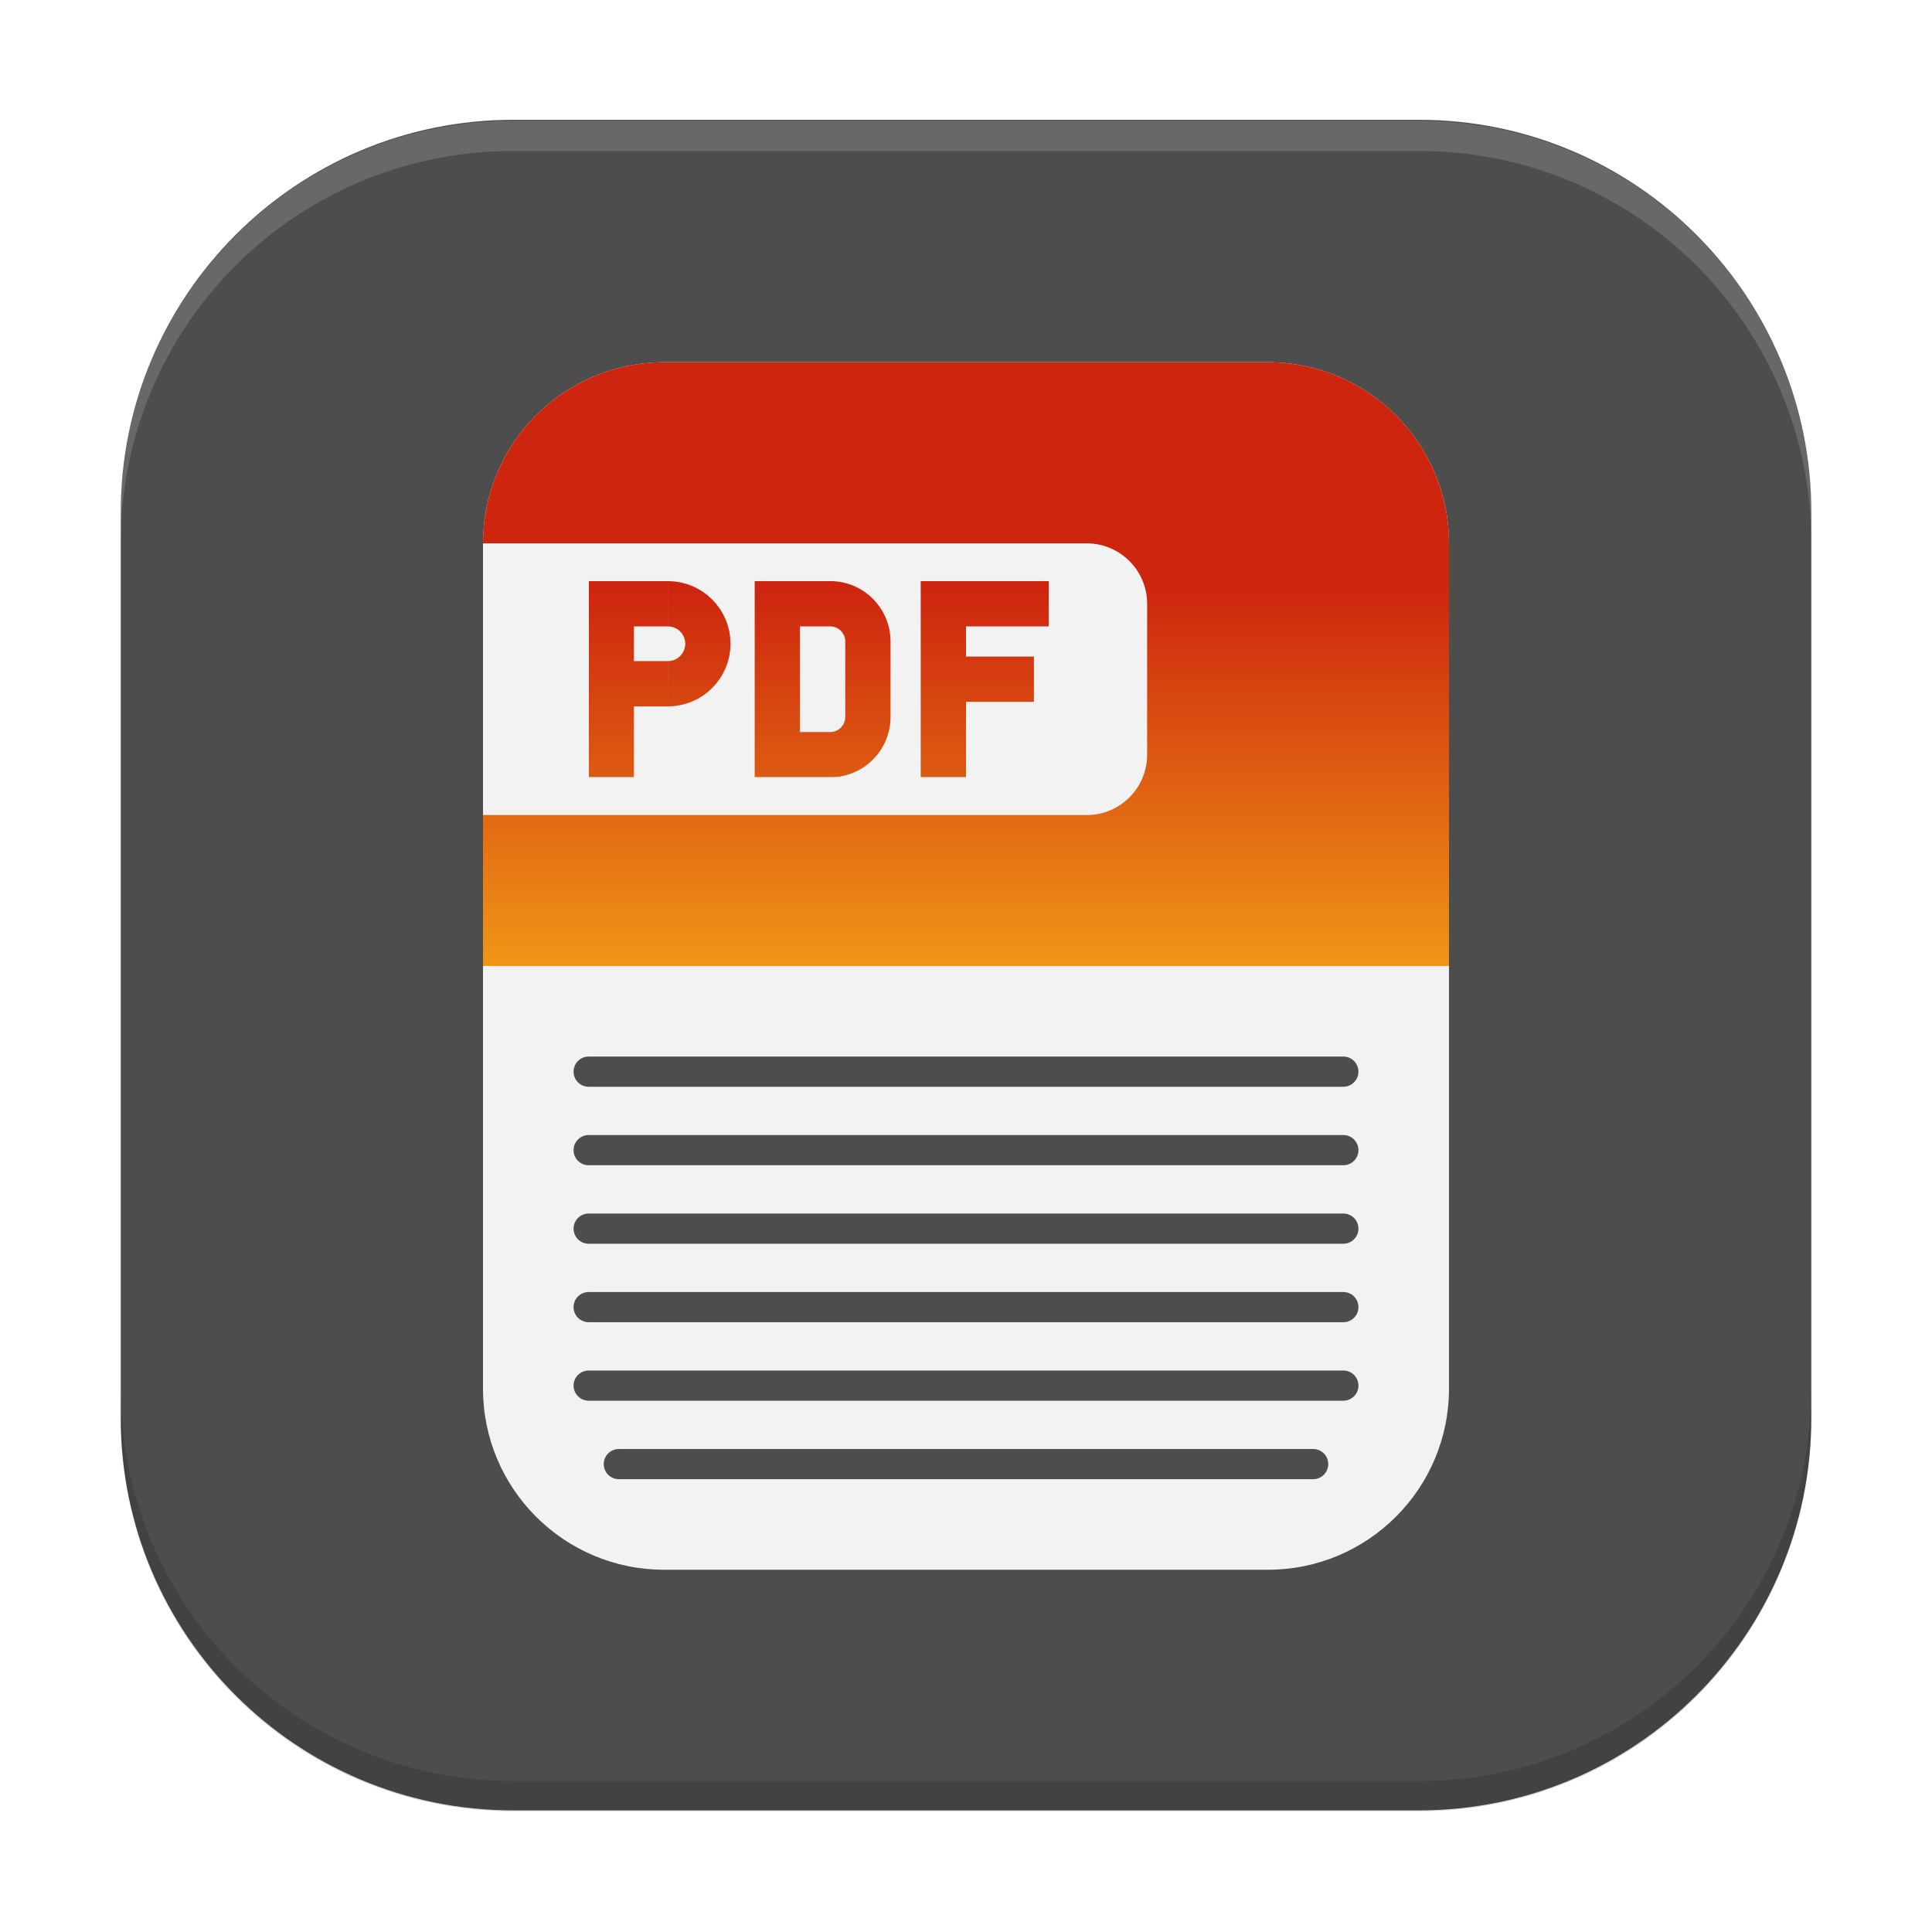
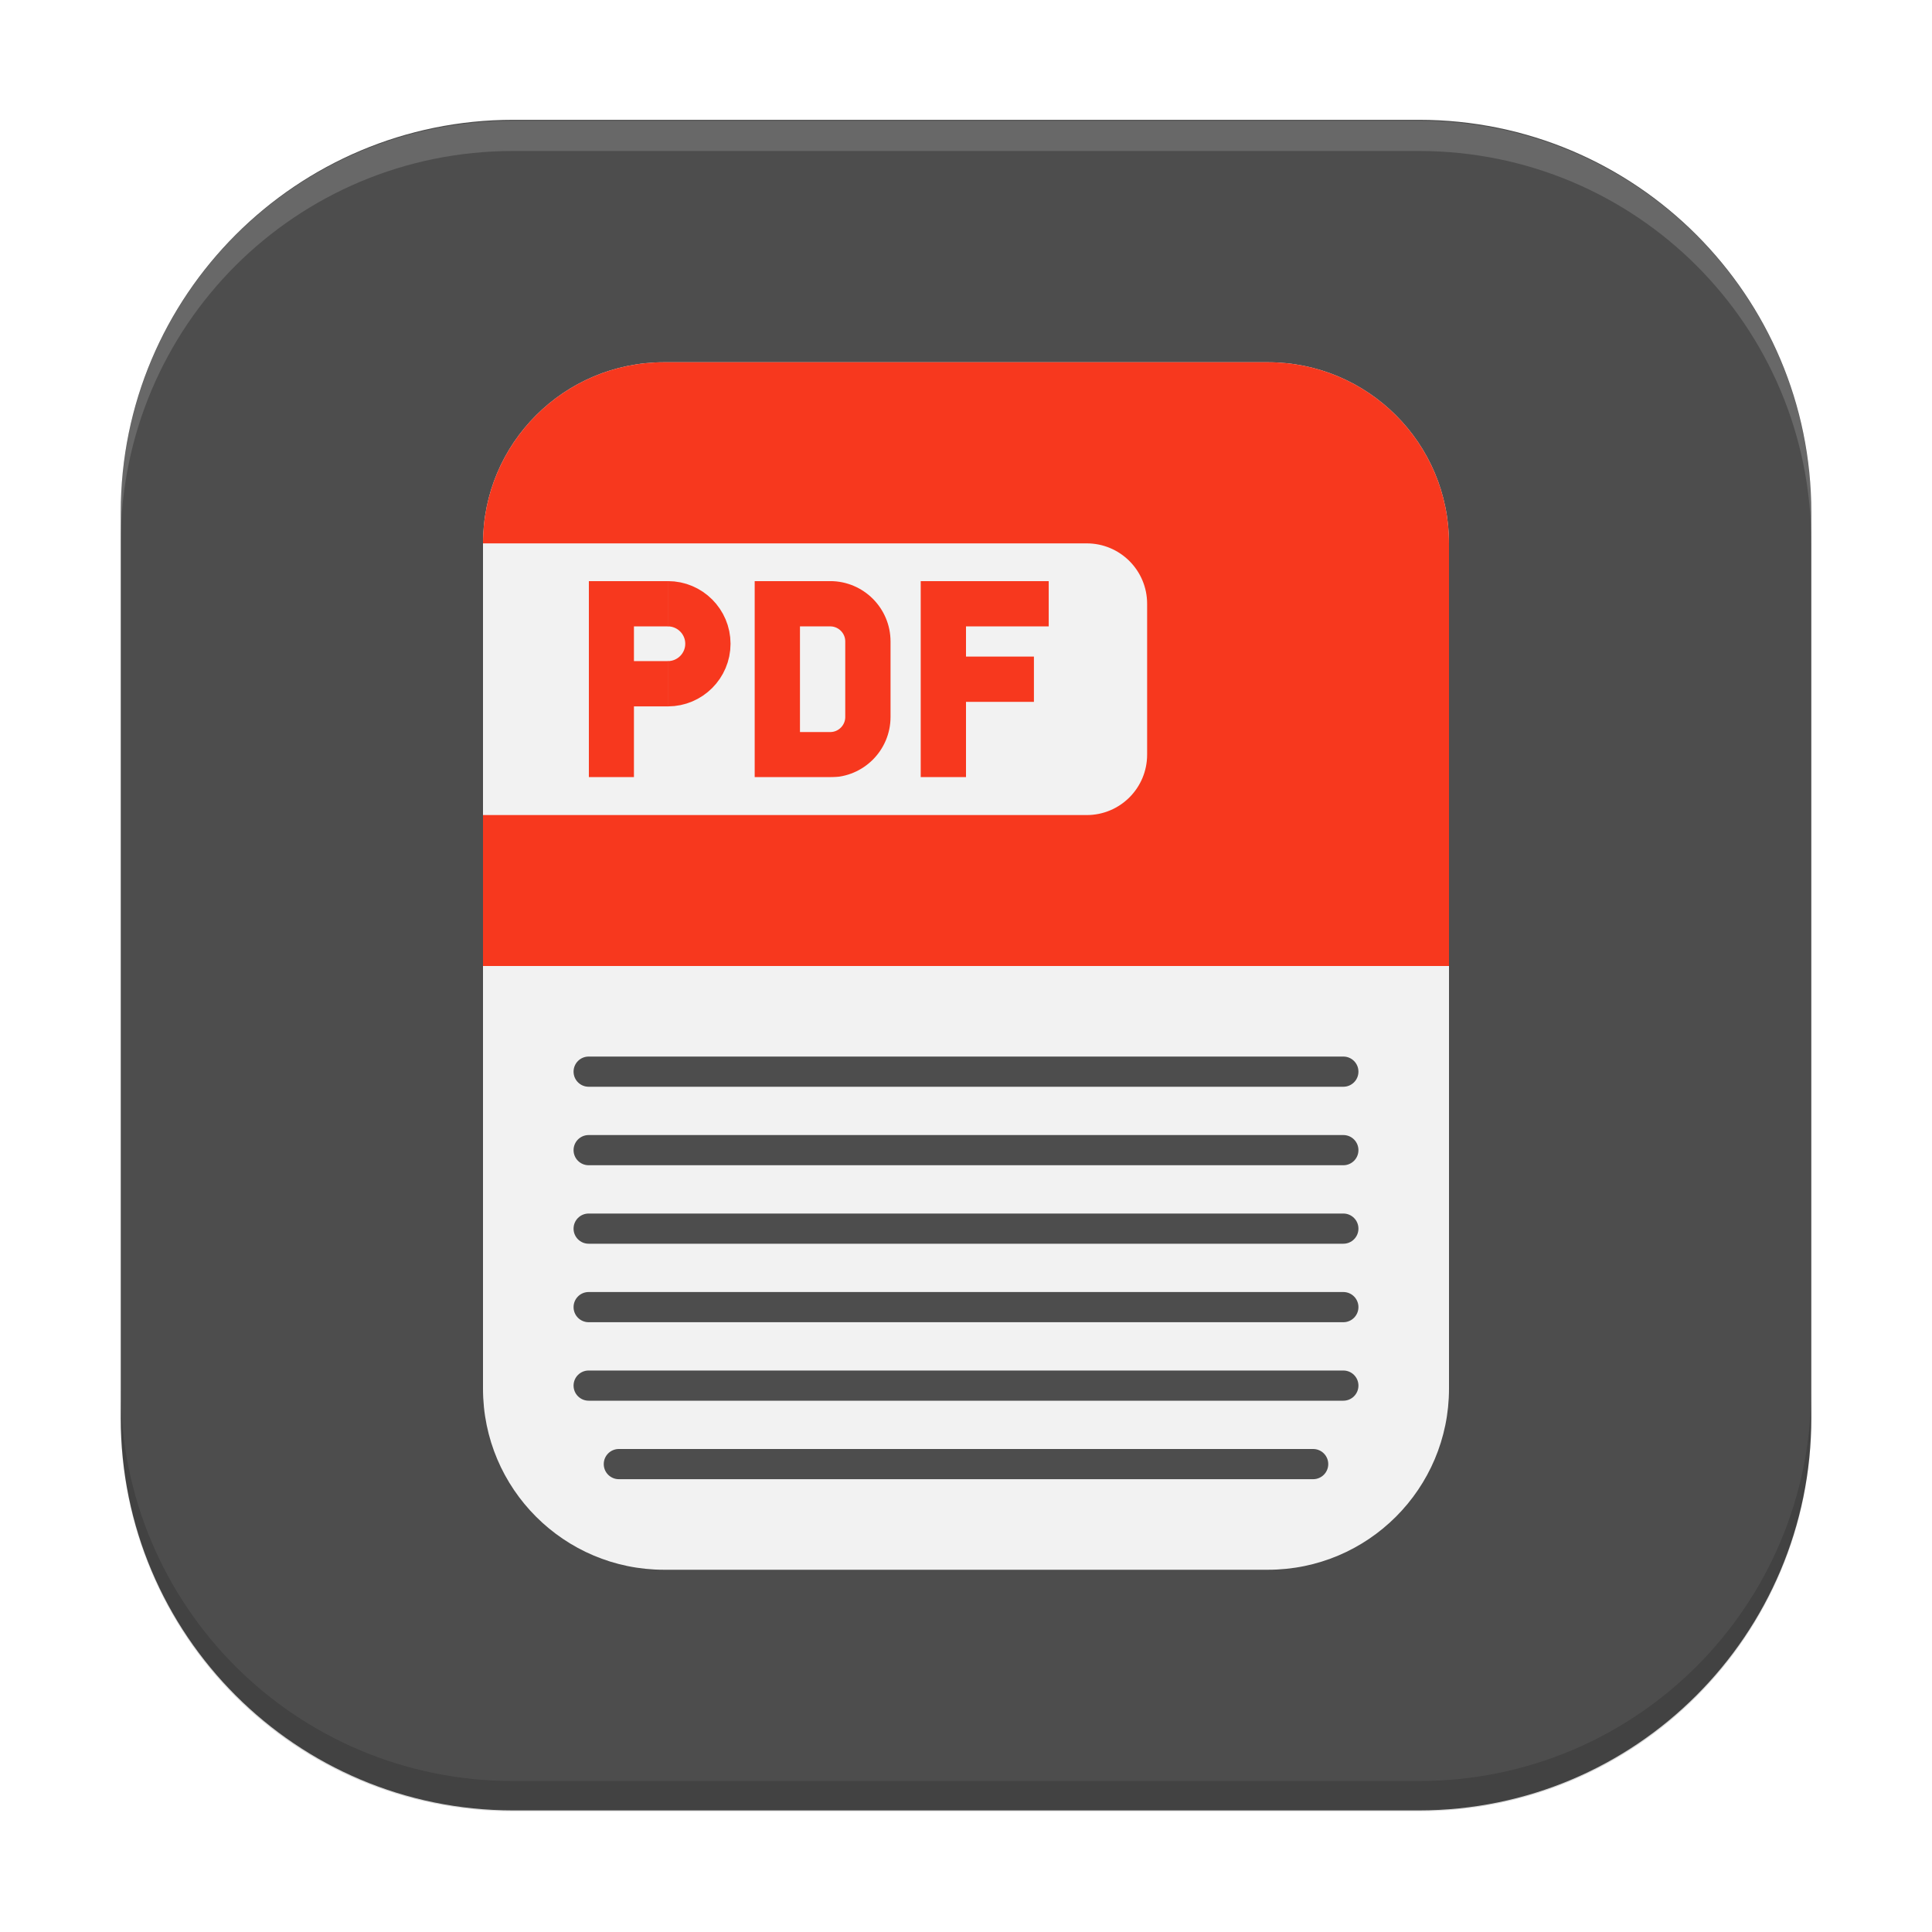
<svg xmlns="http://www.w3.org/2000/svg" width="64" height="64" id="screenshot-ff35de94-205b-80ac-8008-e19836b0c650" viewBox="0 0 64 64" fill="none" version="1.1">
  <g id="shape-ff35de94-205b-80ac-8008-e19836b0c650">
    <defs>
      <clipPath id="frame-clip-ff35de94-205b-80ac-8008-e19836b0c650-render-1" class="frame-clip frame-clip-def">
        <rect rx="0" ry="0" x="0" y="0" width="64" height="64" transform="matrix(1, 0, 0, 1, 0, 0)" />
      </clipPath>
    </defs>
    <g class="frame-container-wrapper">
      <g class="frame-container-blur">
        <g class="frame-container-shadows">
          <g clip-path="url(#frame-clip-ff35de94-205b-80ac-8008-e19836b0c650-render-1)" fill="none">
            <g class="fills" id="fills-ff35de94-205b-80ac-8008-e19836b0c650">
              <rect rx="0" ry="0" x="0" y="0" width="64" height="64" transform="matrix(1, 0, 0, 1, 0, 0)" class="frame-background" />
            </g>
            <g class="frame-children">
              <g id="shape-ff35de94-205b-80ac-8008-e19836b0c651">
                <g class="fills" id="fills-ff35de94-205b-80ac-8008-e19836b0c651">
                  <rect rx="13" ry="13" x="4" y="3.969" transform="matrix(1, 0, 0, 1, 0, 0)" width="56.002" height="56.002" style="fill: rgb(77, 77, 77);" />
                </g>
              </g>
              <g id="shape-ff35de94-205b-80ac-8008-e19836b0c652">
                <g class="fills" id="fills-ff35de94-205b-80ac-8008-e19836b0c652">
                  <rect rx="6" ry="6" x="16" y="12" transform="matrix(1, 0, 0, 1, 0, 0)" width="32" height="40" style="fill: rgb(242, 242, 242); fill-opacity: 1;" />
                </g>
              </g>
              <g id="shape-ff35de94-205b-80ac-8008-e19836b0c657" rx="0" ry="0">
                <g id="shape-ff35de94-205b-80ac-8008-e19836b0c658" style="opacity: 0.15;">
                  <g class="fills" id="fills-ff35de94-205b-80ac-8008-e19836b0c658">
                    <path d="M3.998,45.998L3.998,46.998C3.998,54.201,9.799,60.002,17.002,60.002L46.998,60.002C54.201,60.002,60.002,54.201,60.002,46.998L60.002,45.998C60.002,53.201,54.201,59,46.998,59L17.002,59C9.799,59,3.998,53.201,3.998,45.998Z" style="fill: rgb(0, 0, 0); fill-opacity: 1;" />
                  </g>
                </g>
                <g id="shape-ff35de94-205b-80ac-8008-e19836b0c659" style="opacity: 0.15;">
                  <g class="fills" id="fills-ff35de94-205b-80ac-8008-e19836b0c659">
                    <path d="M3.998,18.004L3.998,17.004C3.998,9.801,9.799,4,17.002,4L46.998,4C54.201,4,60.002,9.801,60.002,17.004L60.002,18.004C60.002,10.801,54.201,5.002,46.998,5.002L17.002,5.002C9.799,5.002,3.998,10.801,3.998,18.004Z" style="fill: rgb(255, 255, 255);" />
                  </g>
                </g>
              </g>
              <g id="shape-ff35de94-205b-80ac-8008-e1985128b3ed">
-                 <defs>
-                   <linearGradient id="fill-color-gradient-render-7-0" x1="0.5" y1="0" x2="0.5" y2="1" gradientTransform="">
-                     <stop offset="0.37" stop-color="#cd250e" stop-opacity="1" />
-                     <stop offset="1" stop-color="#f09616" stop-opacity="1" />
-                   </linearGradient>
-                   <pattern patternUnits="userSpaceOnUse" x="16" y="12" width="32" height="20" id="fill-0-render-7">
-                     <g>
-                       <rect width="32" height="20" style="fill: url(&quot;#fill-color-gradient-render-7-0&quot;);" />
-                     </g>
-                   </pattern>
-                 </defs>
                <g class="fills" id="fills-ff35de94-205b-80ac-8008-e1985128b3ed">
-                   <path d="M22,12 h20 a6,6 0 0 1 6,6 v14 a0,0 0 0 1 0,0 h-32 a0,0 0 0 1 0,0 v-14 a6,6 0 0 1 6,-6 z" x="16" y="12" transform="matrix(1, 0, 0, 1, 0, 0)" width="32" height="20" fill="url(#fill-0-render-7)" />
+                   <path d="M22,12 h20 a6,6 0 0 1 6,6 v14 a0,0 0 0 1 0,0 h-32 a0,0 0 0 1 0,0 v-14 a6,6 0 0 1 6,-6 z" x="16" y="12" transform="matrix(1, 0, 0, 1, 0, 0)" width="32" height="20" style="fill: rgb(247, 56, 30); fill-opacity: 1;" />
                </g>
              </g>
              <g id="shape-ff35de94-205b-80ac-8008-e198a448a1c4">
                <g class="fills" id="fills-ff35de94-205b-80ac-8008-e198a448a1c4">
                  <rect rx="0.5" ry="0.5" x="19" y="35" transform="matrix(1, 0, 0, 1, 0, 0)" width="26" height="1" style="fill: rgb(77, 77, 77); fill-opacity: 1;" />
                </g>
              </g>
              <g id="shape-ff35de94-205b-80ac-8008-e198bb6accbd">
                <g class="fills" id="fills-ff35de94-205b-80ac-8008-e198bb6accbd">
                  <rect rx="0.5" ry="0.5" x="19" y="37.6" transform="matrix(1, 0, 0, 1, 0, 0)" width="26" height="1" style="fill: rgb(77, 77, 77); fill-opacity: 1;" />
                </g>
              </g>
              <g id="shape-ff35de94-205b-80ac-8008-e198c1e6a798">
                <g class="fills" id="fills-ff35de94-205b-80ac-8008-e198c1e6a798">
                  <rect rx="0.5" ry="0.5" x="19" y="40.2" transform="matrix(1, 0, 0, 1, 0, 0)" width="26" height="1" style="fill: rgb(77, 77, 77); fill-opacity: 1;" />
                </g>
              </g>
              <g id="shape-ff35de94-205b-80ac-8008-e198c2912fe0">
                <g class="fills" id="fills-ff35de94-205b-80ac-8008-e198c2912fe0">
                  <rect rx="0.5" ry="0.5" x="19" y="42.8" transform="matrix(1, 0, 0, 1, 0, 0)" width="26" height="1" style="fill: rgb(77, 77, 77); fill-opacity: 1;" />
                </g>
              </g>
              <g id="shape-ff35de94-205b-80ac-8008-e198c2e8617b">
                <g class="fills" id="fills-ff35de94-205b-80ac-8008-e198c2e8617b">
                  <rect rx="0.5" ry="0.5" x="19" y="45.4" transform="matrix(1, 0, 0, 1, 0, 0)" width="26" height="1" style="fill: rgb(77, 77, 77); fill-opacity: 1;" />
                </g>
              </g>
              <g id="shape-ff35de94-205b-80ac-8008-e198c34b6bf0">
                <g class="fills" id="fills-ff35de94-205b-80ac-8008-e198c34b6bf0">
                  <rect rx="0.5" ry="0.5" x="20" y="48" transform="matrix(1, 0, 0, 1, 0, 0)" width="24" height="1" style="fill: rgb(77, 77, 77); fill-opacity: 1;" />
                </g>
              </g>
              <g id="shape-ff35de94-205b-80ac-8008-e1991440387a">
                <g class="fills" id="fills-ff35de94-205b-80ac-8008-e1991440387a">
                  <path d="M16,18 h20 a2,2 0 0 1 2,2 v5 a2,2 0 0 1 -2,2 h-20 a0,0 0 0 1 0,0 v-9 a0,0 0 0 1 0,0 z" x="16" y="18" transform="matrix(1, 0, 0, 1, 0, 0)" width="22" height="9" style="fill: rgb(242, 242, 242); fill-opacity: 1;" />
                </g>
              </g>
              <g id="shape-ff35de94-205b-80ac-8008-e1997753752b" rx="0" ry="0">
                <g clip-path="url(#render-15-ff35de94-205b-80ac-8008-e19c9ce29140-clip)">
                  <g mask="url(#render-15-ff35de94-205b-80ac-8008-e19c9ce29140-mask)">
                    <defs>
                      <filter id="render-15-ff35de94-205b-80ac-8008-e19c9ce29140-filter">
                        <feFlood flood-color="white" result="FloodResult" />
                        <feComposite in="FloodResult" in2="SourceGraphic" operator="in" result="comp" />
                      </filter>
                      <clipPath id="render-15-ff35de94-205b-80ac-8008-e19c9ce29140-clip" class="mask-clip-path">
                        <polyline points="19.5,19.25 34.75,19.25 34.75,25.75 19.5,25.75" />
                      </clipPath>
                      <mask width="15.25" maskUnits="userSpaceOnUse" height="6.5" class="mask-shape" x="19.5" id="render-15-ff35de94-205b-80ac-8008-e19c9ce29140-mask" data-old-y="19.25" data-old-width="15.25" data-old-x="19.5" y="19.25" data-old-height="6.5">
                        <g filter="url(#render-15-ff35de94-205b-80ac-8008-e19c9ce29140-filter)">
                          <g id="shape-ff35de94-205b-80ac-8008-e19c9ce29140" rx="0" ry="0">
                            <g id="shape-ff35de94-205b-80ac-8008-e19c00b14fd2" rx="0" ry="0">
                              <g id="shape-ff35de94-205b-80ac-8008-e19ad4e05d67">
                                <g class="fills" id="fills-ff35de94-205b-80ac-8008-e19ad4e05d67">
                                  <rect rx="0" ry="0" x="19.5" y="19.25" transform="matrix(1, 0, 0, 1, 0, 0)" width="1.5" height="6.5" style="fill: rgb(0, 0, 0); fill-opacity: 1;" />
                                </g>
                              </g>
                              <g id="shape-ff35de94-205b-80ac-8008-e19af2d06f72">
                                <g class="fills" id="fills-ff35de94-205b-80ac-8008-e19af2d06f72">
                                  <path d="M22.125,20C22.856,20,23.45,20.594,23.45,21.325C23.45,22.056,22.856,22.65,22.125,22.65" />
                                </g>
-                                 <g id="strokes-51145b2d-433b-80b0-8008-e19cae3392c8-ff35de94-205b-80ac-8008-e19af2d06f72" class="strokes">
+                                 <g id="strokes-c8138abc-47cc-802d-8008-e26ad47f4d04-ff35de94-205b-80ac-8008-e19af2d06f72" class="strokes">
                                  <g class="stroke-shape">
                                    <path d="M22.125,20C22.856,20,23.45,20.594,23.45,21.325C23.45,22.056,22.856,22.65,22.125,22.65" style="fill: none; stroke-width: 1.5; stroke: rgb(0, 0, 0); stroke-opacity: 1;" />
                                  </g>
                                </g>
                              </g>
                              <g id="shape-ff35de94-205b-80ac-8008-e19b9fdb2596">
                                <g class="fills" id="fills-ff35de94-205b-80ac-8008-e19b9fdb2596">
                                  <rect rx="0" ry="0" x="20" y="19.25" transform="matrix(1, 0, 0, 1, 0, 0)" width="2.14" height="1.5" style="fill: rgb(0, 0, 0); fill-opacity: 1;" />
                                </g>
                              </g>
                              <g id="shape-ff35de94-205b-80ac-8008-e19bd7e622ba">
                                <g class="fills" id="fills-ff35de94-205b-80ac-8008-e19bd7e622ba">
                                  <rect rx="0" ry="0" x="20" y="21.9" transform="matrix(1, 0, 0, 1, 0, 0)" width="2.14" height="1.5" style="fill: rgb(0, 0, 0); fill-opacity: 1;" />
                                </g>
                              </g>
                            </g>
                            <g id="shape-ff35de94-205b-80ac-8008-e19c15397b06" style="opacity: 1;">
                              <g class="fills" id="fills-ff35de94-205b-80ac-8008-e19c15397b06">
                                <path d="M25,19.25 h2.5 a2,2 0 0 1 2,2 v2.5 a2,2 0 0 1 -2,2 h-2.5 a0,0 0 0 1 0,0 v-6.5 a0,0 0 0 1 0,0 z" x="25" y="19.25" transform="matrix(1, 0, 0, 1, 0, 0)" width="4.5" height="6.5" />
                              </g>
-                               <g id="strokes-51145b2d-433b-80b0-8008-e19cae34eb66-ff35de94-205b-80ac-8008-e19c15397b06" class="strokes">
+                               <g id="strokes-c8138abc-47cc-802d-8008-e26ad480c1f3-ff35de94-205b-80ac-8008-e19c15397b06" class="strokes">
                                <g class="inner-stroke-shape" transform="matrix(1, 0, 0, 1, 0, 0)">
                                  <defs>
                                    <clipPath id="inner-stroke-render-22-ff35de94-205b-80ac-8008-e19c15397b06-0">
                                      <use href="#stroke-shape-render-22-ff35de94-205b-80ac-8008-e19c15397b06-0" />
                                    </clipPath>
                                    <path d="M25,19.25 h2.5 a2,2 0 0 1 2,2 v2.5 a2,2 0 0 1 -2,2 h-2.5 a0,0 0 0 1 0,0 v-6.5 a0,0 0 0 1 0,0 z" x="25" y="19.25" width="4.5" height="6.5" id="stroke-shape-render-22-ff35de94-205b-80ac-8008-e19c15397b06-0" style="fill: none; stroke-width: 3; stroke: rgb(0, 0, 0); stroke-opacity: 1;" />
                                  </defs>
                                  <use href="#stroke-shape-render-22-ff35de94-205b-80ac-8008-e19c15397b06-0" clip-path="url('#inner-stroke-render-22-ff35de94-205b-80ac-8008-e19c15397b06-0')" />
                                </g>
                              </g>
                            </g>
                            <g id="shape-ff35de94-205b-80ac-8008-e19c817a90cc" rx="0" ry="0">
                              <g id="shape-ff35de94-205b-80ac-8008-e19c4b21cf5e">
                                <g class="fills" id="fills-ff35de94-205b-80ac-8008-e19c4b21cf5e">
                                  <rect rx="0" ry="0" x="30.5" y="19.25" transform="matrix(1, 0, 0, 1, 0, 0)" width="1.5" height="6.5" style="fill: rgb(0, 0, 0); fill-opacity: 1;" />
                                </g>
                              </g>
                              <g id="shape-ff35de94-205b-80ac-8008-e19c5c4615b1">
                                <g class="fills" id="fills-ff35de94-205b-80ac-8008-e19c5c4615b1">
                                  <rect rx="0" ry="0" x="31" y="19.25" transform="matrix(1, 0, 0, 1, 0, 0)" width="3.75" height="1.5" style="fill: rgb(0, 0, 0); fill-opacity: 1;" />
                                </g>
                              </g>
                              <g id="shape-ff35de94-205b-80ac-8008-e19c6eeb89c5">
                                <g class="fills" id="fills-ff35de94-205b-80ac-8008-e19c6eeb89c5">
                                  <rect rx="0" ry="0" x="31" y="21.75" transform="matrix(1, 0, 0, 1, 0, 0)" width="3.25" height="1.5" style="fill: rgb(0, 0, 0); fill-opacity: 1;" />
                                </g>
                              </g>
                            </g>
                          </g>
                        </g>
                      </mask>
                    </defs>
                    <g id="shape-ff35de94-205b-80ac-8008-e199715d952d">
-                       <defs>
-                         <linearGradient id="fill-color-gradient-render-27-0" x1="0.5" y1="0" x2="0.5" y2="1" gradientTransform="">
-                           <stop offset="0.37" stop-color="#cd250e" stop-opacity="1" />
-                           <stop offset="1" stop-color="#f09616" stop-opacity="1" />
-                         </linearGradient>
-                         <pattern patternUnits="userSpaceOnUse" x="16" y="11.75" width="32" height="20.909" id="fill-0-render-27">
-                           <g>
-                             <rect width="32" height="20.909" style="fill: url(&quot;#fill-color-gradient-render-27-0&quot;);" />
-                           </g>
-                         </pattern>
-                       </defs>
                      <g class="fills" id="fills-ff35de94-205b-80ac-8008-e199715d952d">
-                         <path d="M22,11.75 h20 a6,6 0 0 1 6,6 v14.909 a0,0 0 0 1 0,0 h-32 a0,0 0 0 1 0,0 v-14.909 a6,6 0 0 1 6,-6 z" x="16" y="11.75" transform="matrix(1, 0, 0, 1, 0, 0)" width="32" height="20.909" fill="url(#fill-0-render-27)" />
+                         <path d="M22,11.75 h20 a6,6 0 0 1 6,6 v14.909 a0,0 0 0 1 0,0 h-32 a0,0 0 0 1 0,0 v-14.909 a6,6 0 0 1 6,-6 z" x="16" y="11.75" transform="matrix(1, 0, 0, 1, 0, 0)" width="32" height="20.909" style="fill: rgb(247, 56, 30); fill-opacity: 1;" />
                      </g>
                    </g>
                  </g>
                </g>
              </g>
            </g>
          </g>
        </g>
      </g>
    </g>
  </g>
</svg>
